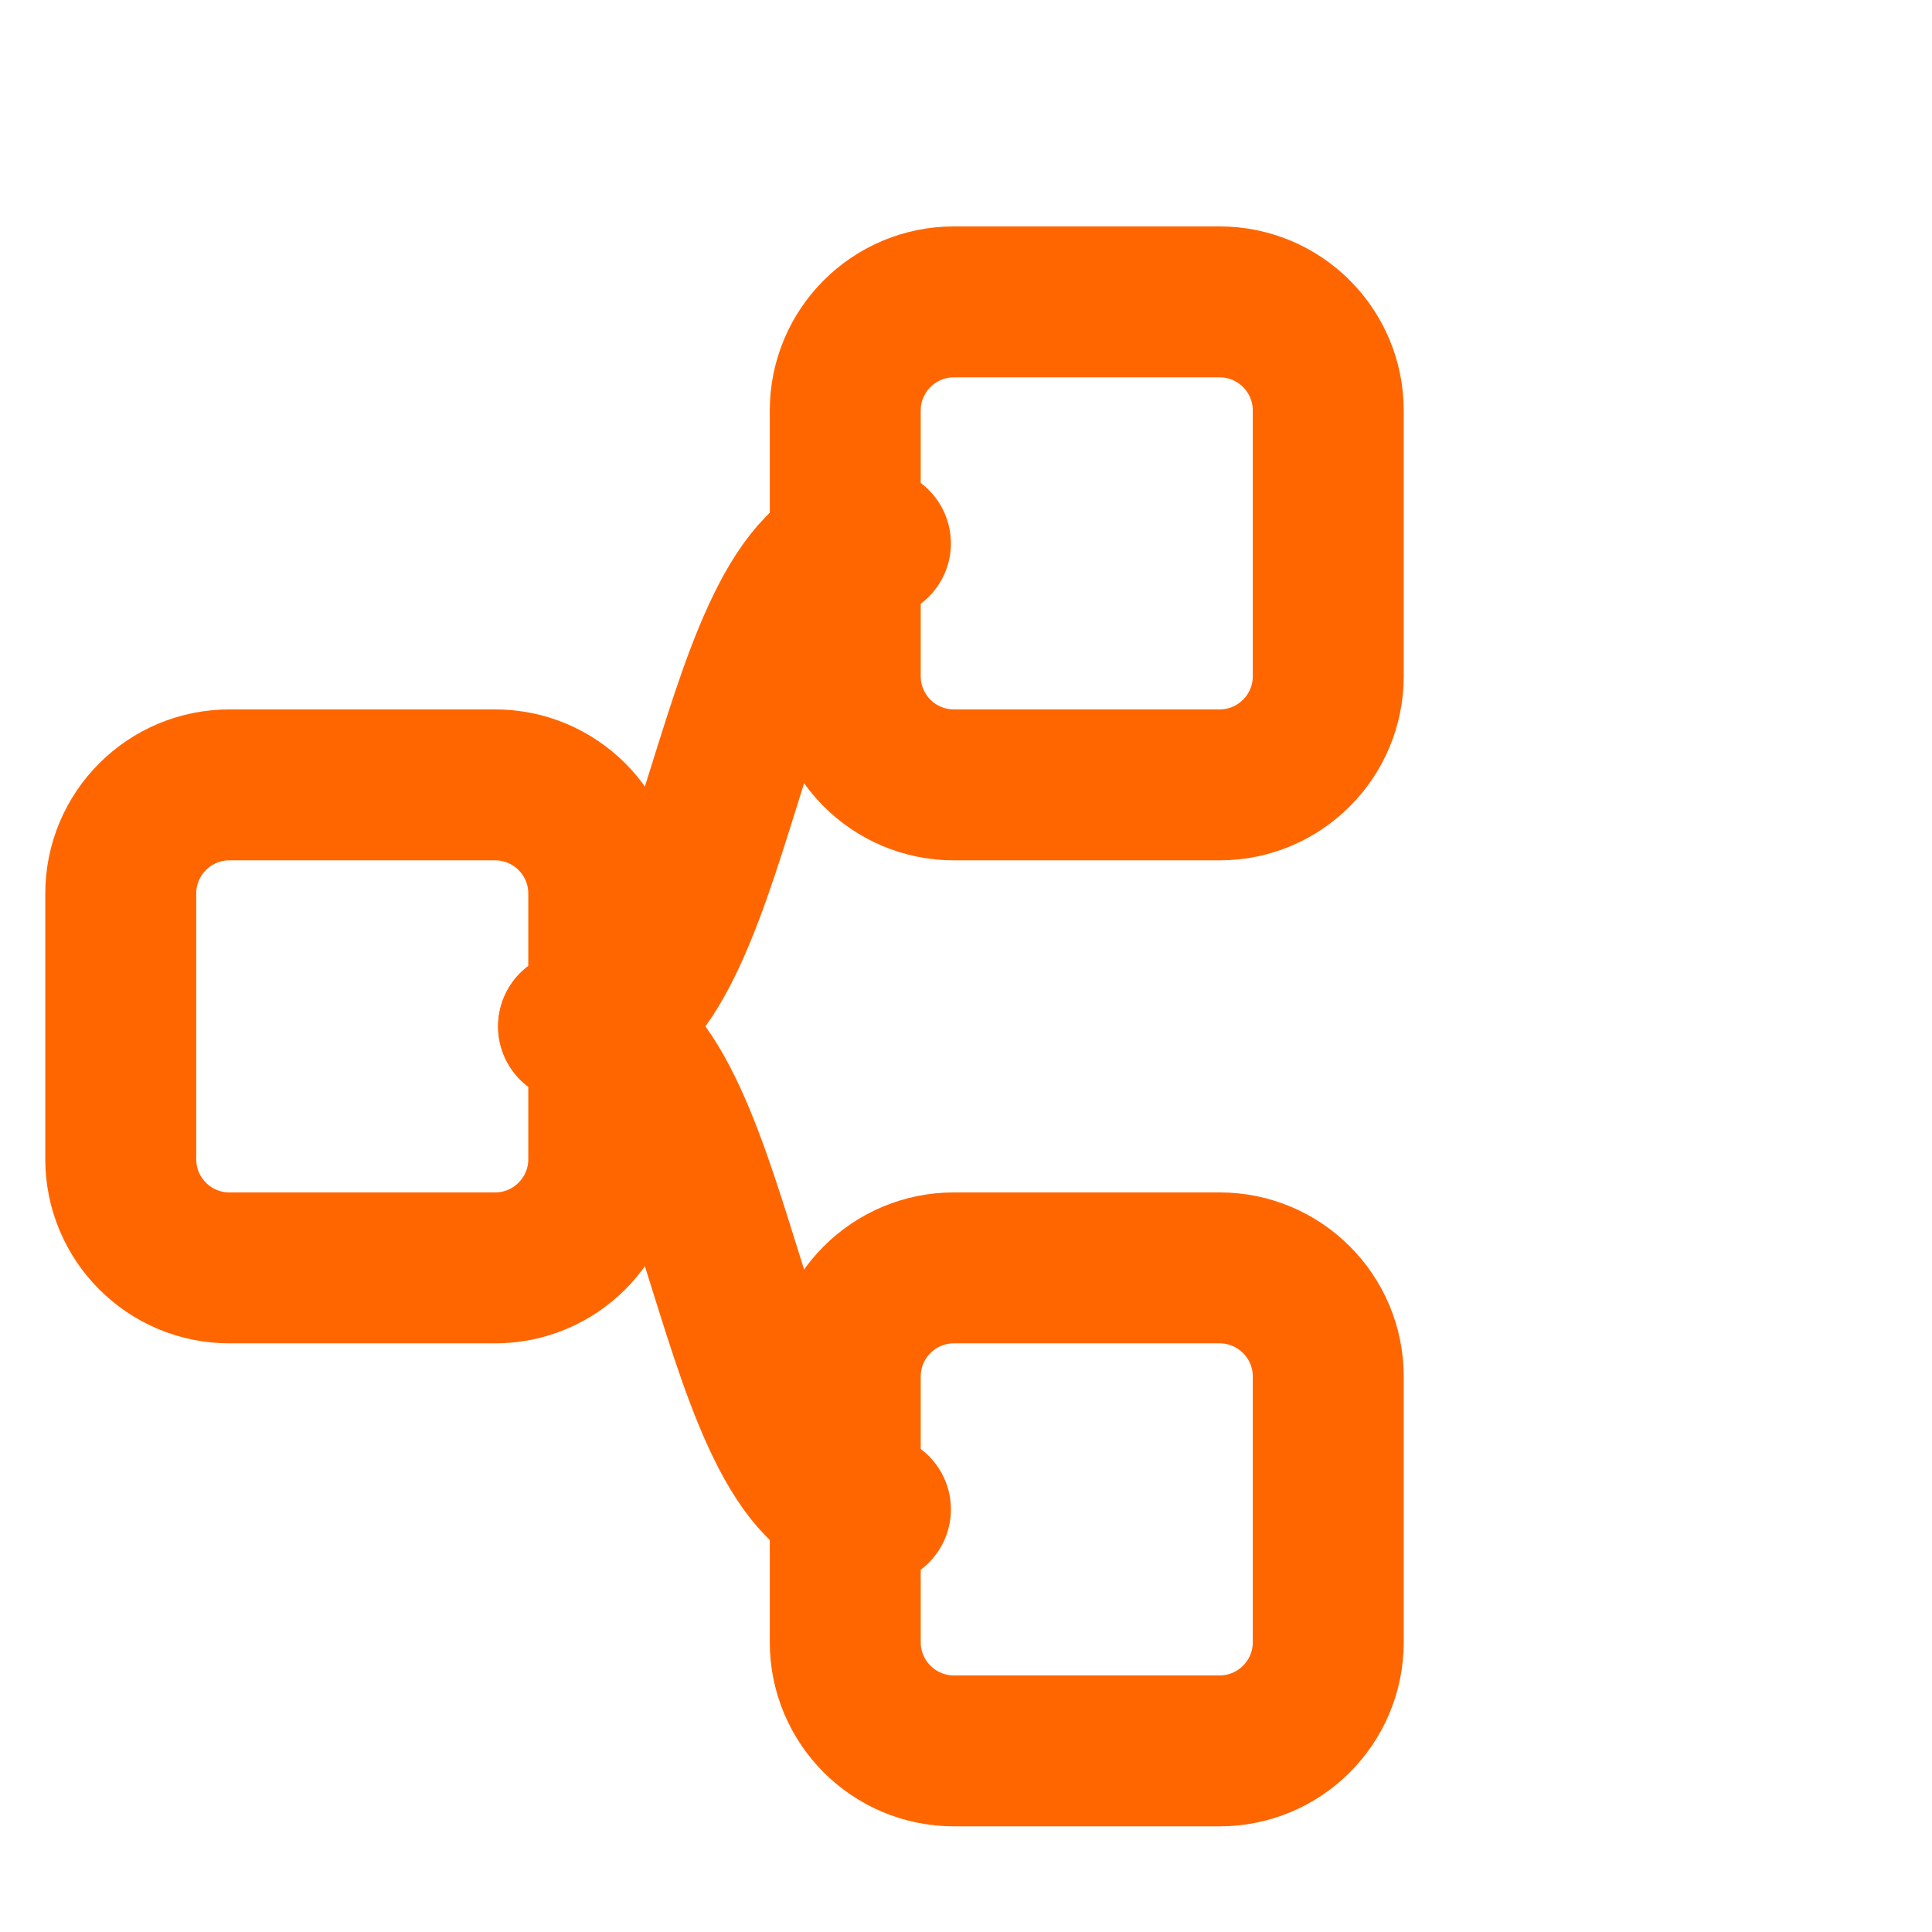
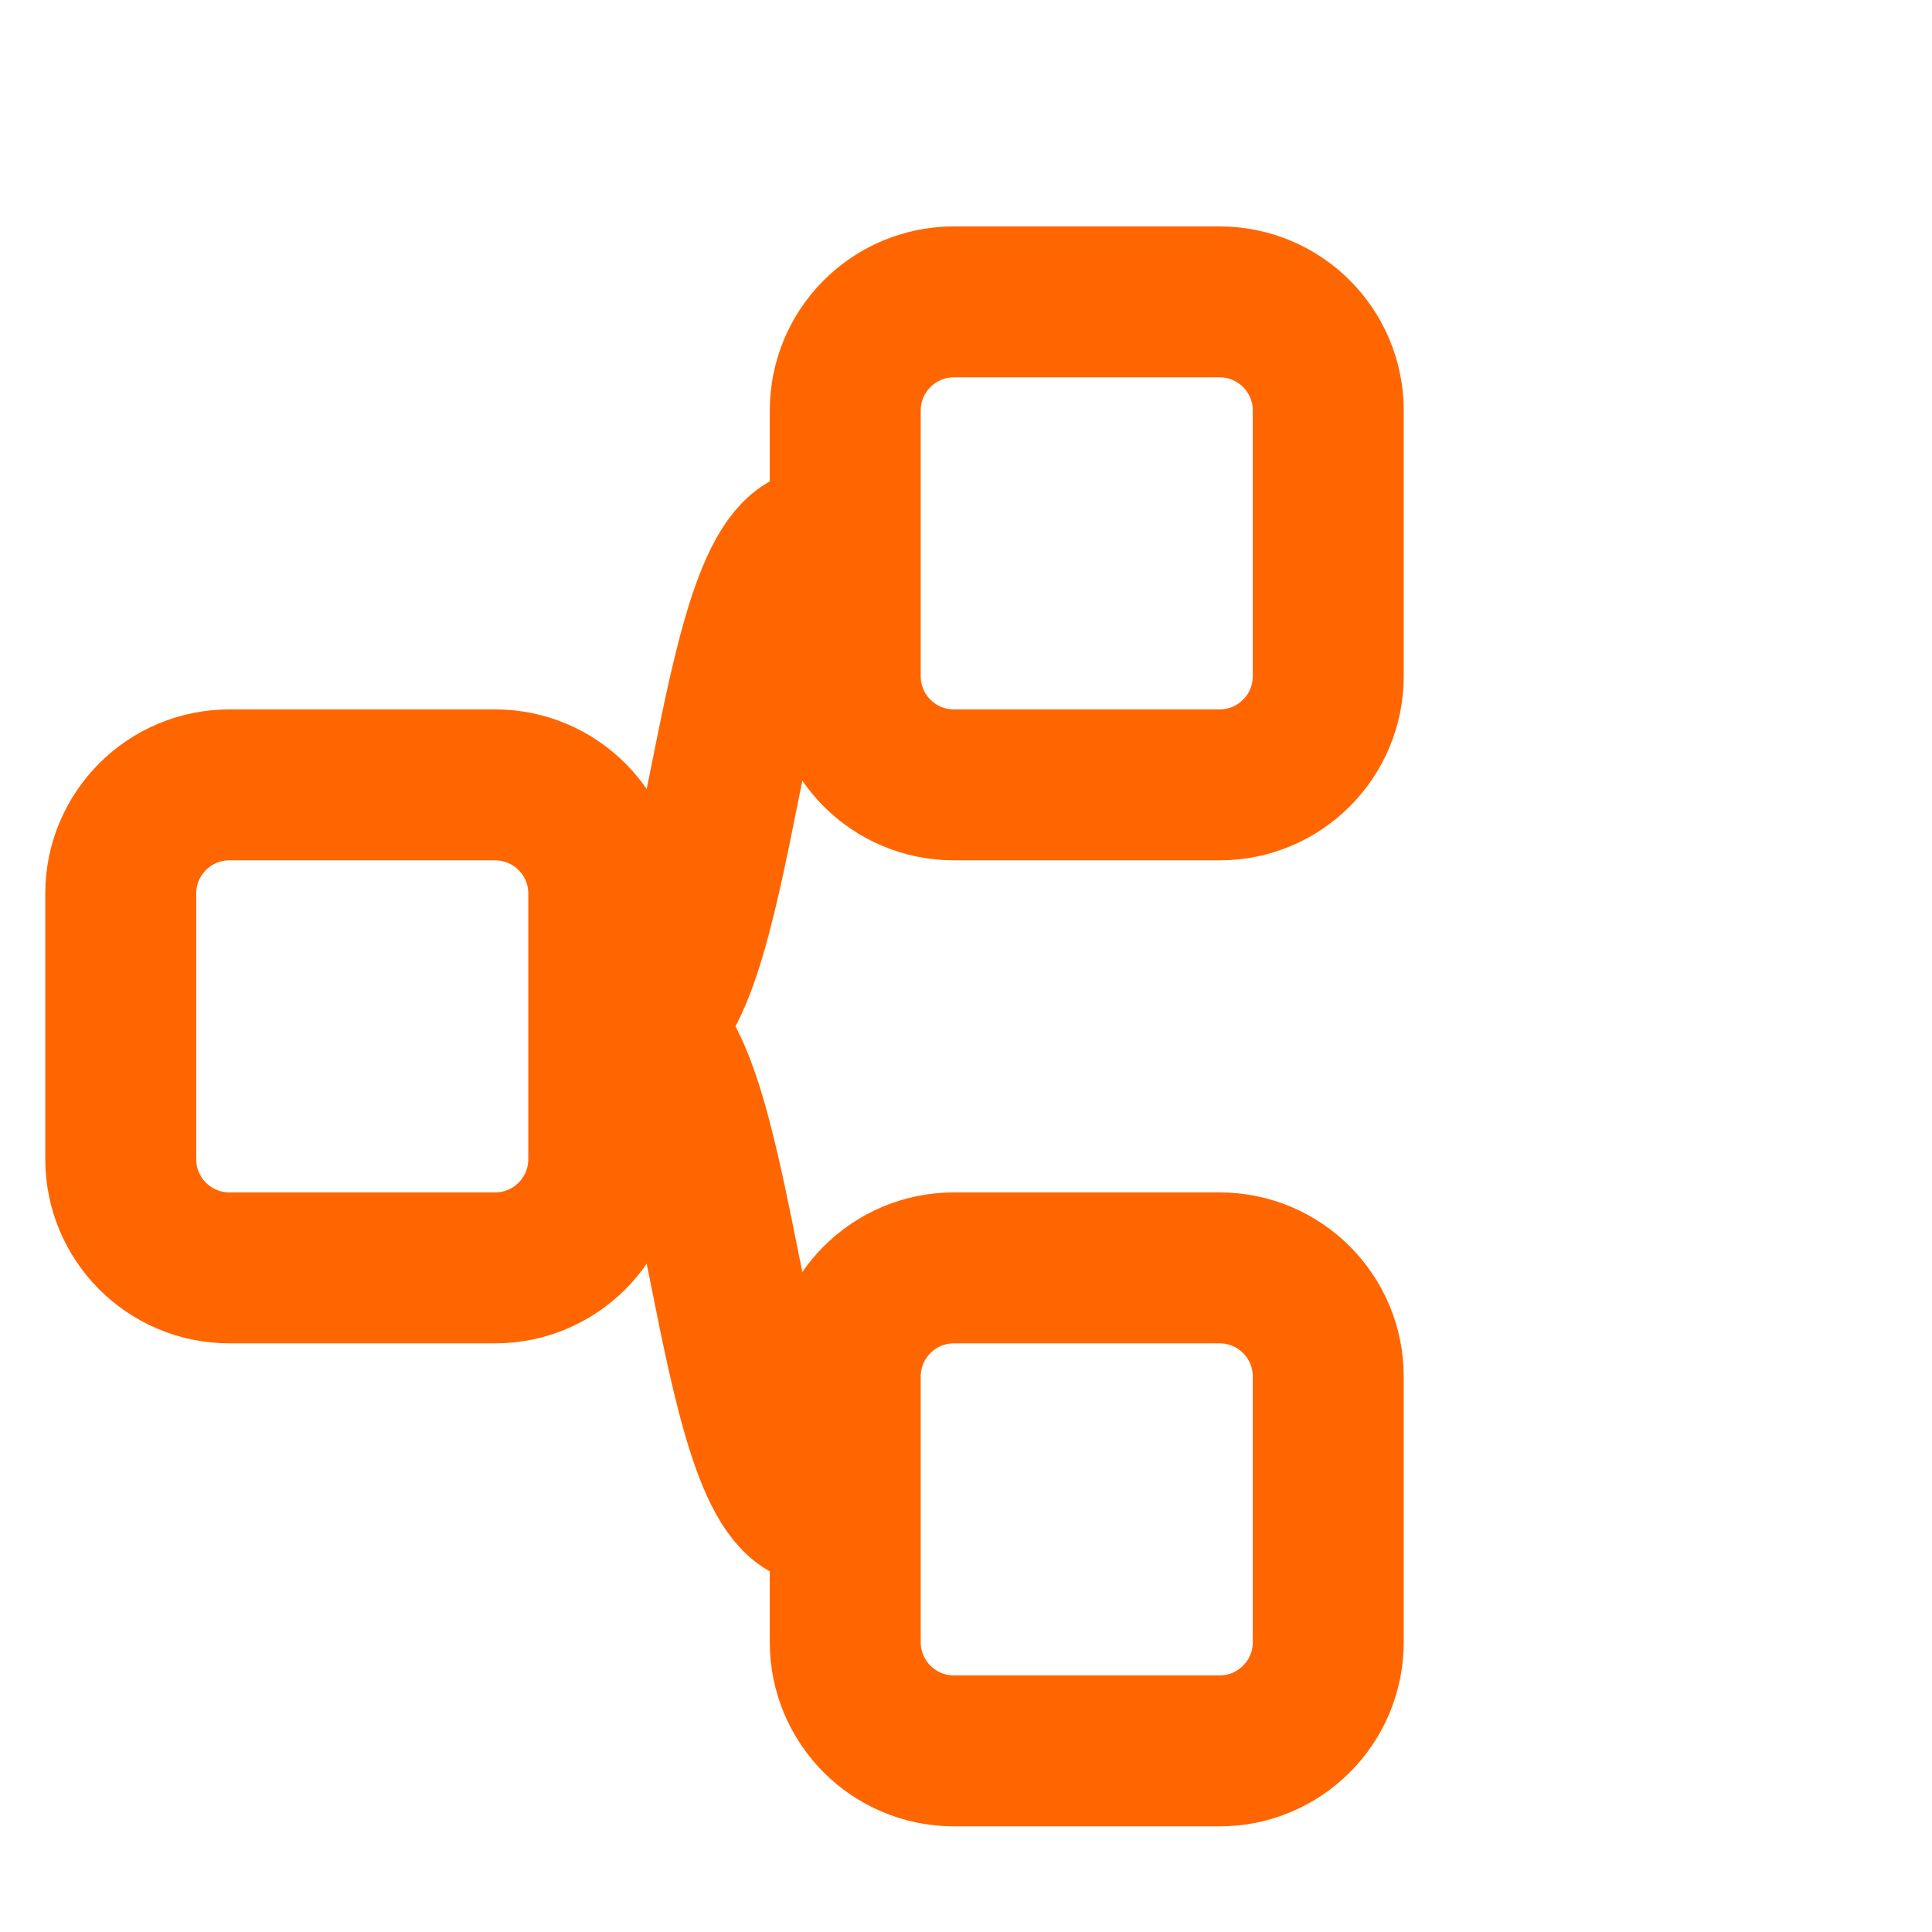
- <svg xmlns="http://www.w3.org/2000/svg" viewBox="0 0 32 32" fill="none" stroke="#ff6600" stroke-width="2.5" stroke-linejoin="round" stroke-linecap="round">
-   <path d="M9.5 17 C12 17 12 9 14.5 9" />
-   <path d="M9.5 17 C12 17 12 25 14.5 25" />
+ <svg xmlns="http://www.w3.org/2000/svg" viewBox="0 0 32 32" fill="none" stroke="#ff6600" stroke-width="2.5" stroke-linecap="butt" stroke-linejoin="round">
+   <path d="M10.4 17 C12 17 12 9 13.6 9" />
+   <path d="M10.4 17 C12 17 12 25 13.6 25" />
  <rect x="2" y="13" width="8" height="8" rx="1.8" />
  <rect x="14" y="5" width="8" height="8" rx="1.8" />
  <rect x="14" y="21" width="8" height="8" rx="1.8" />
</svg>
